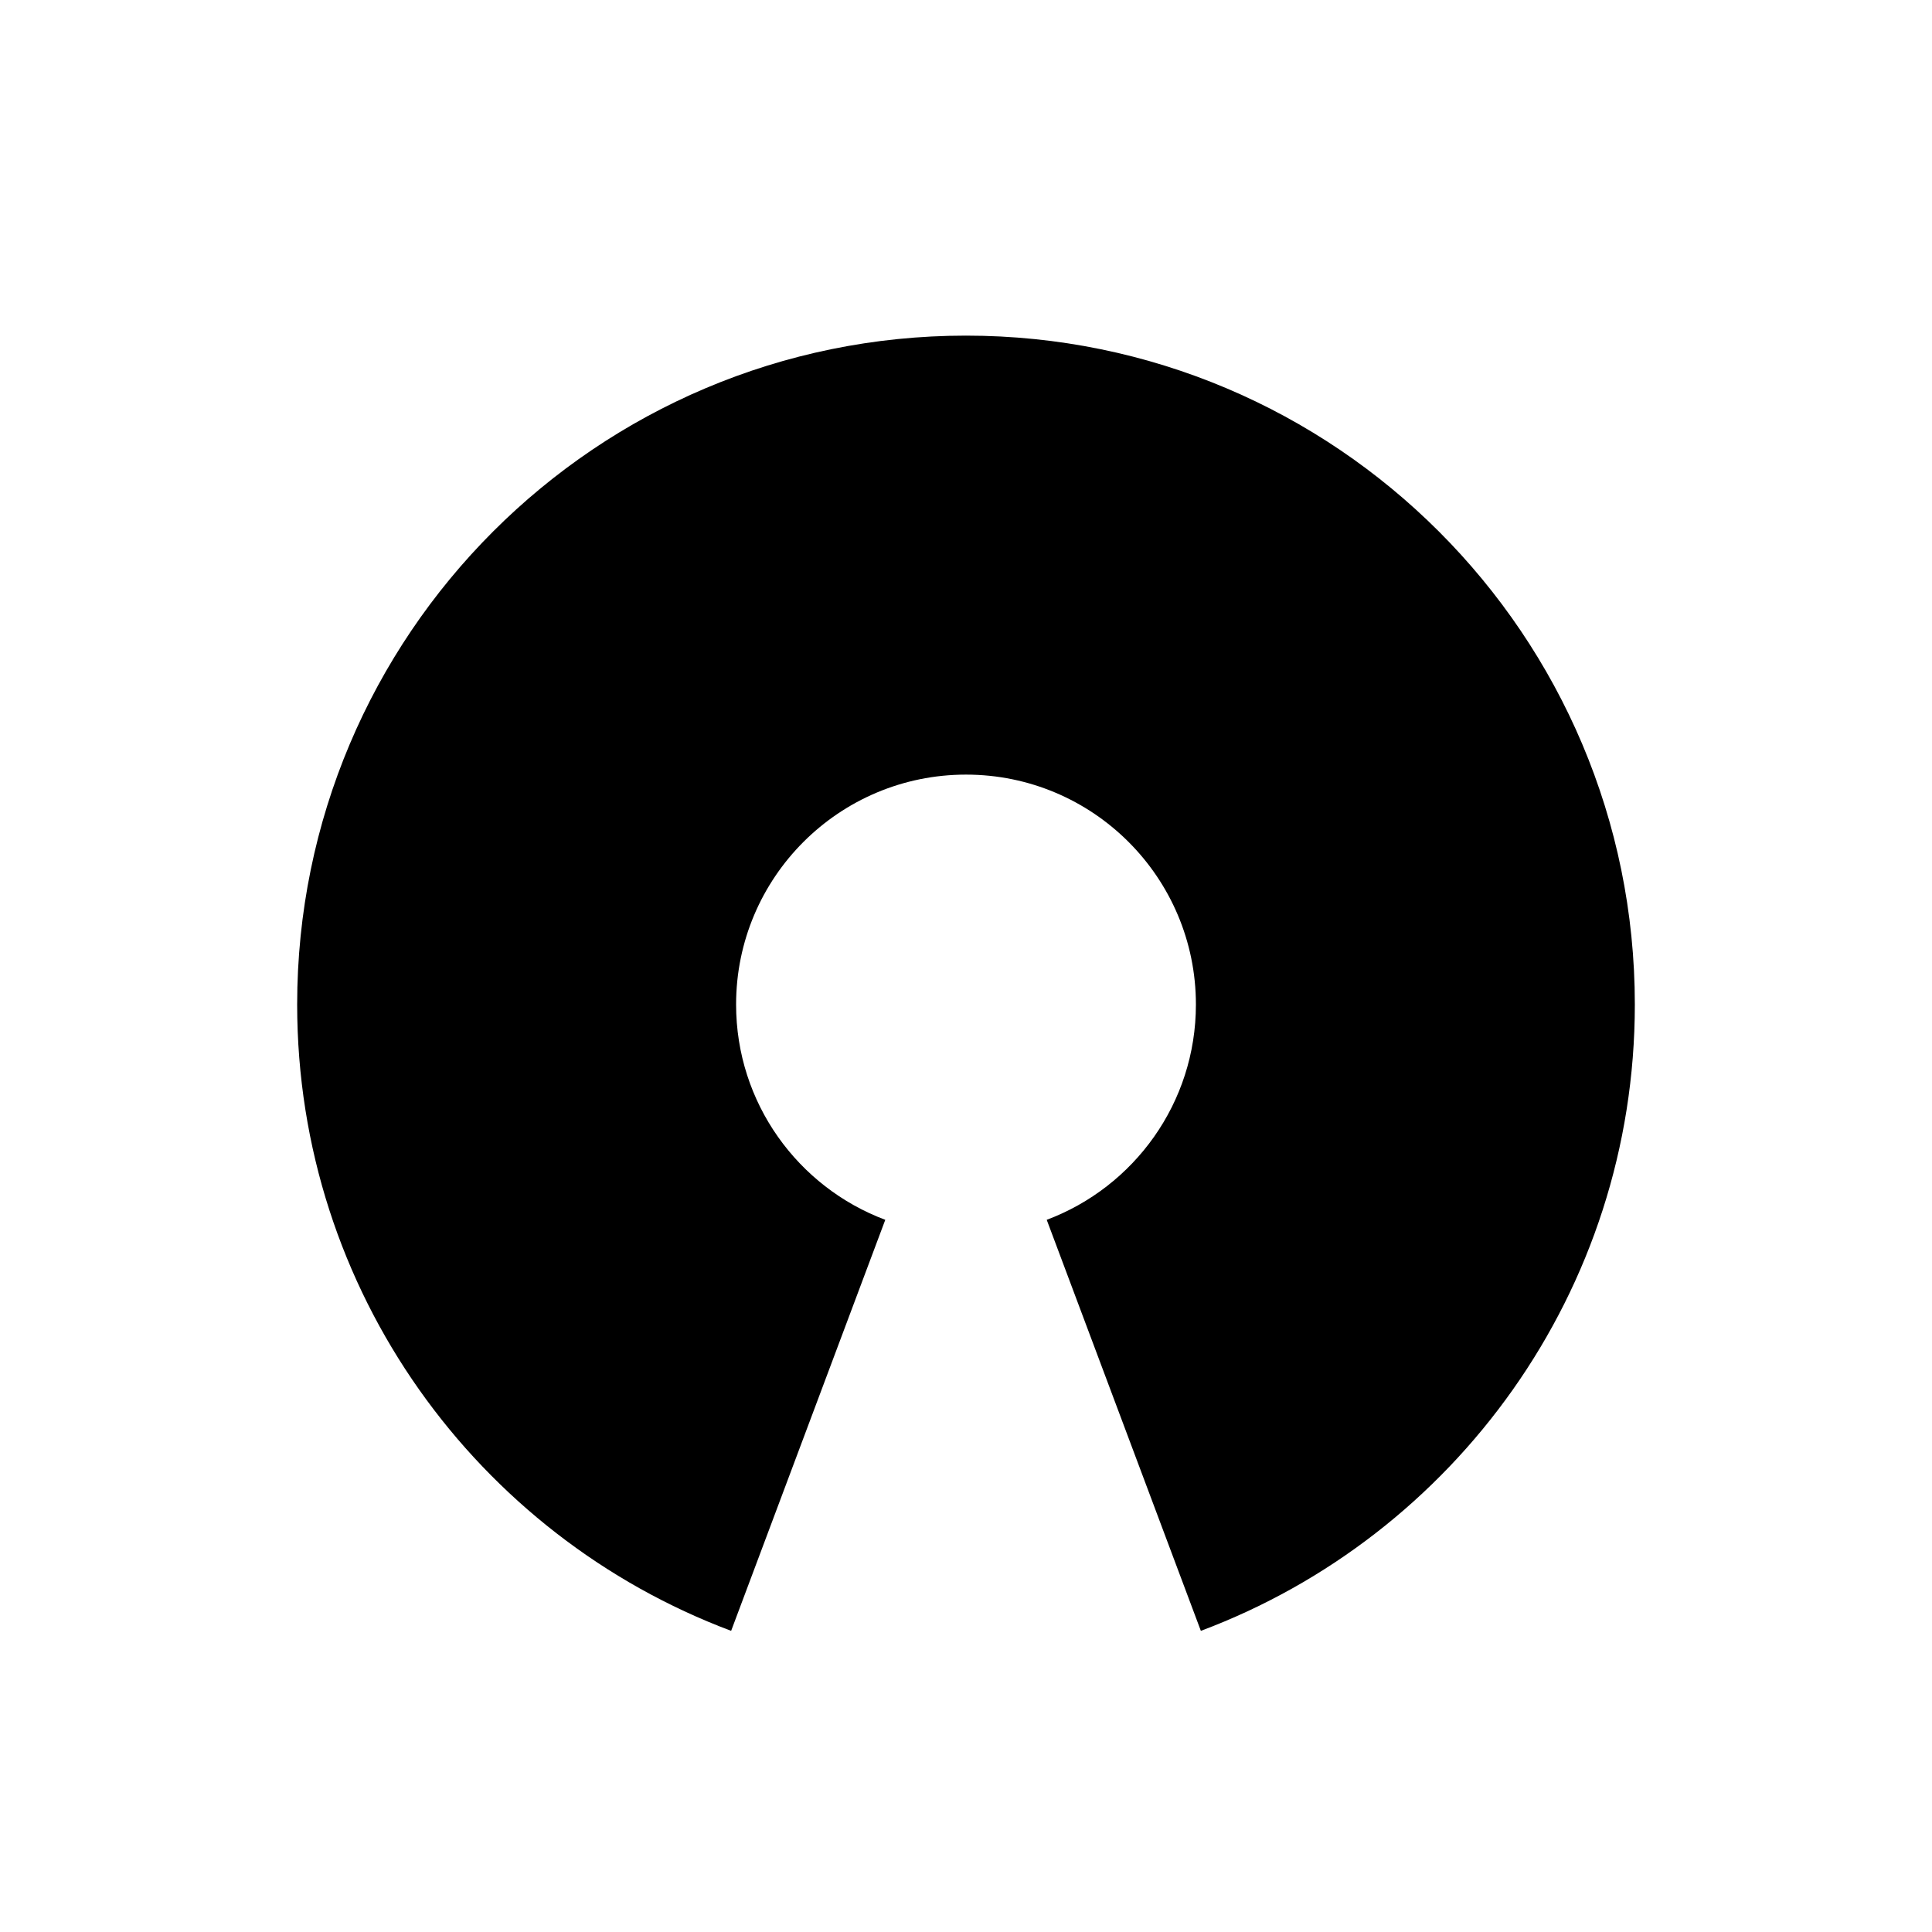
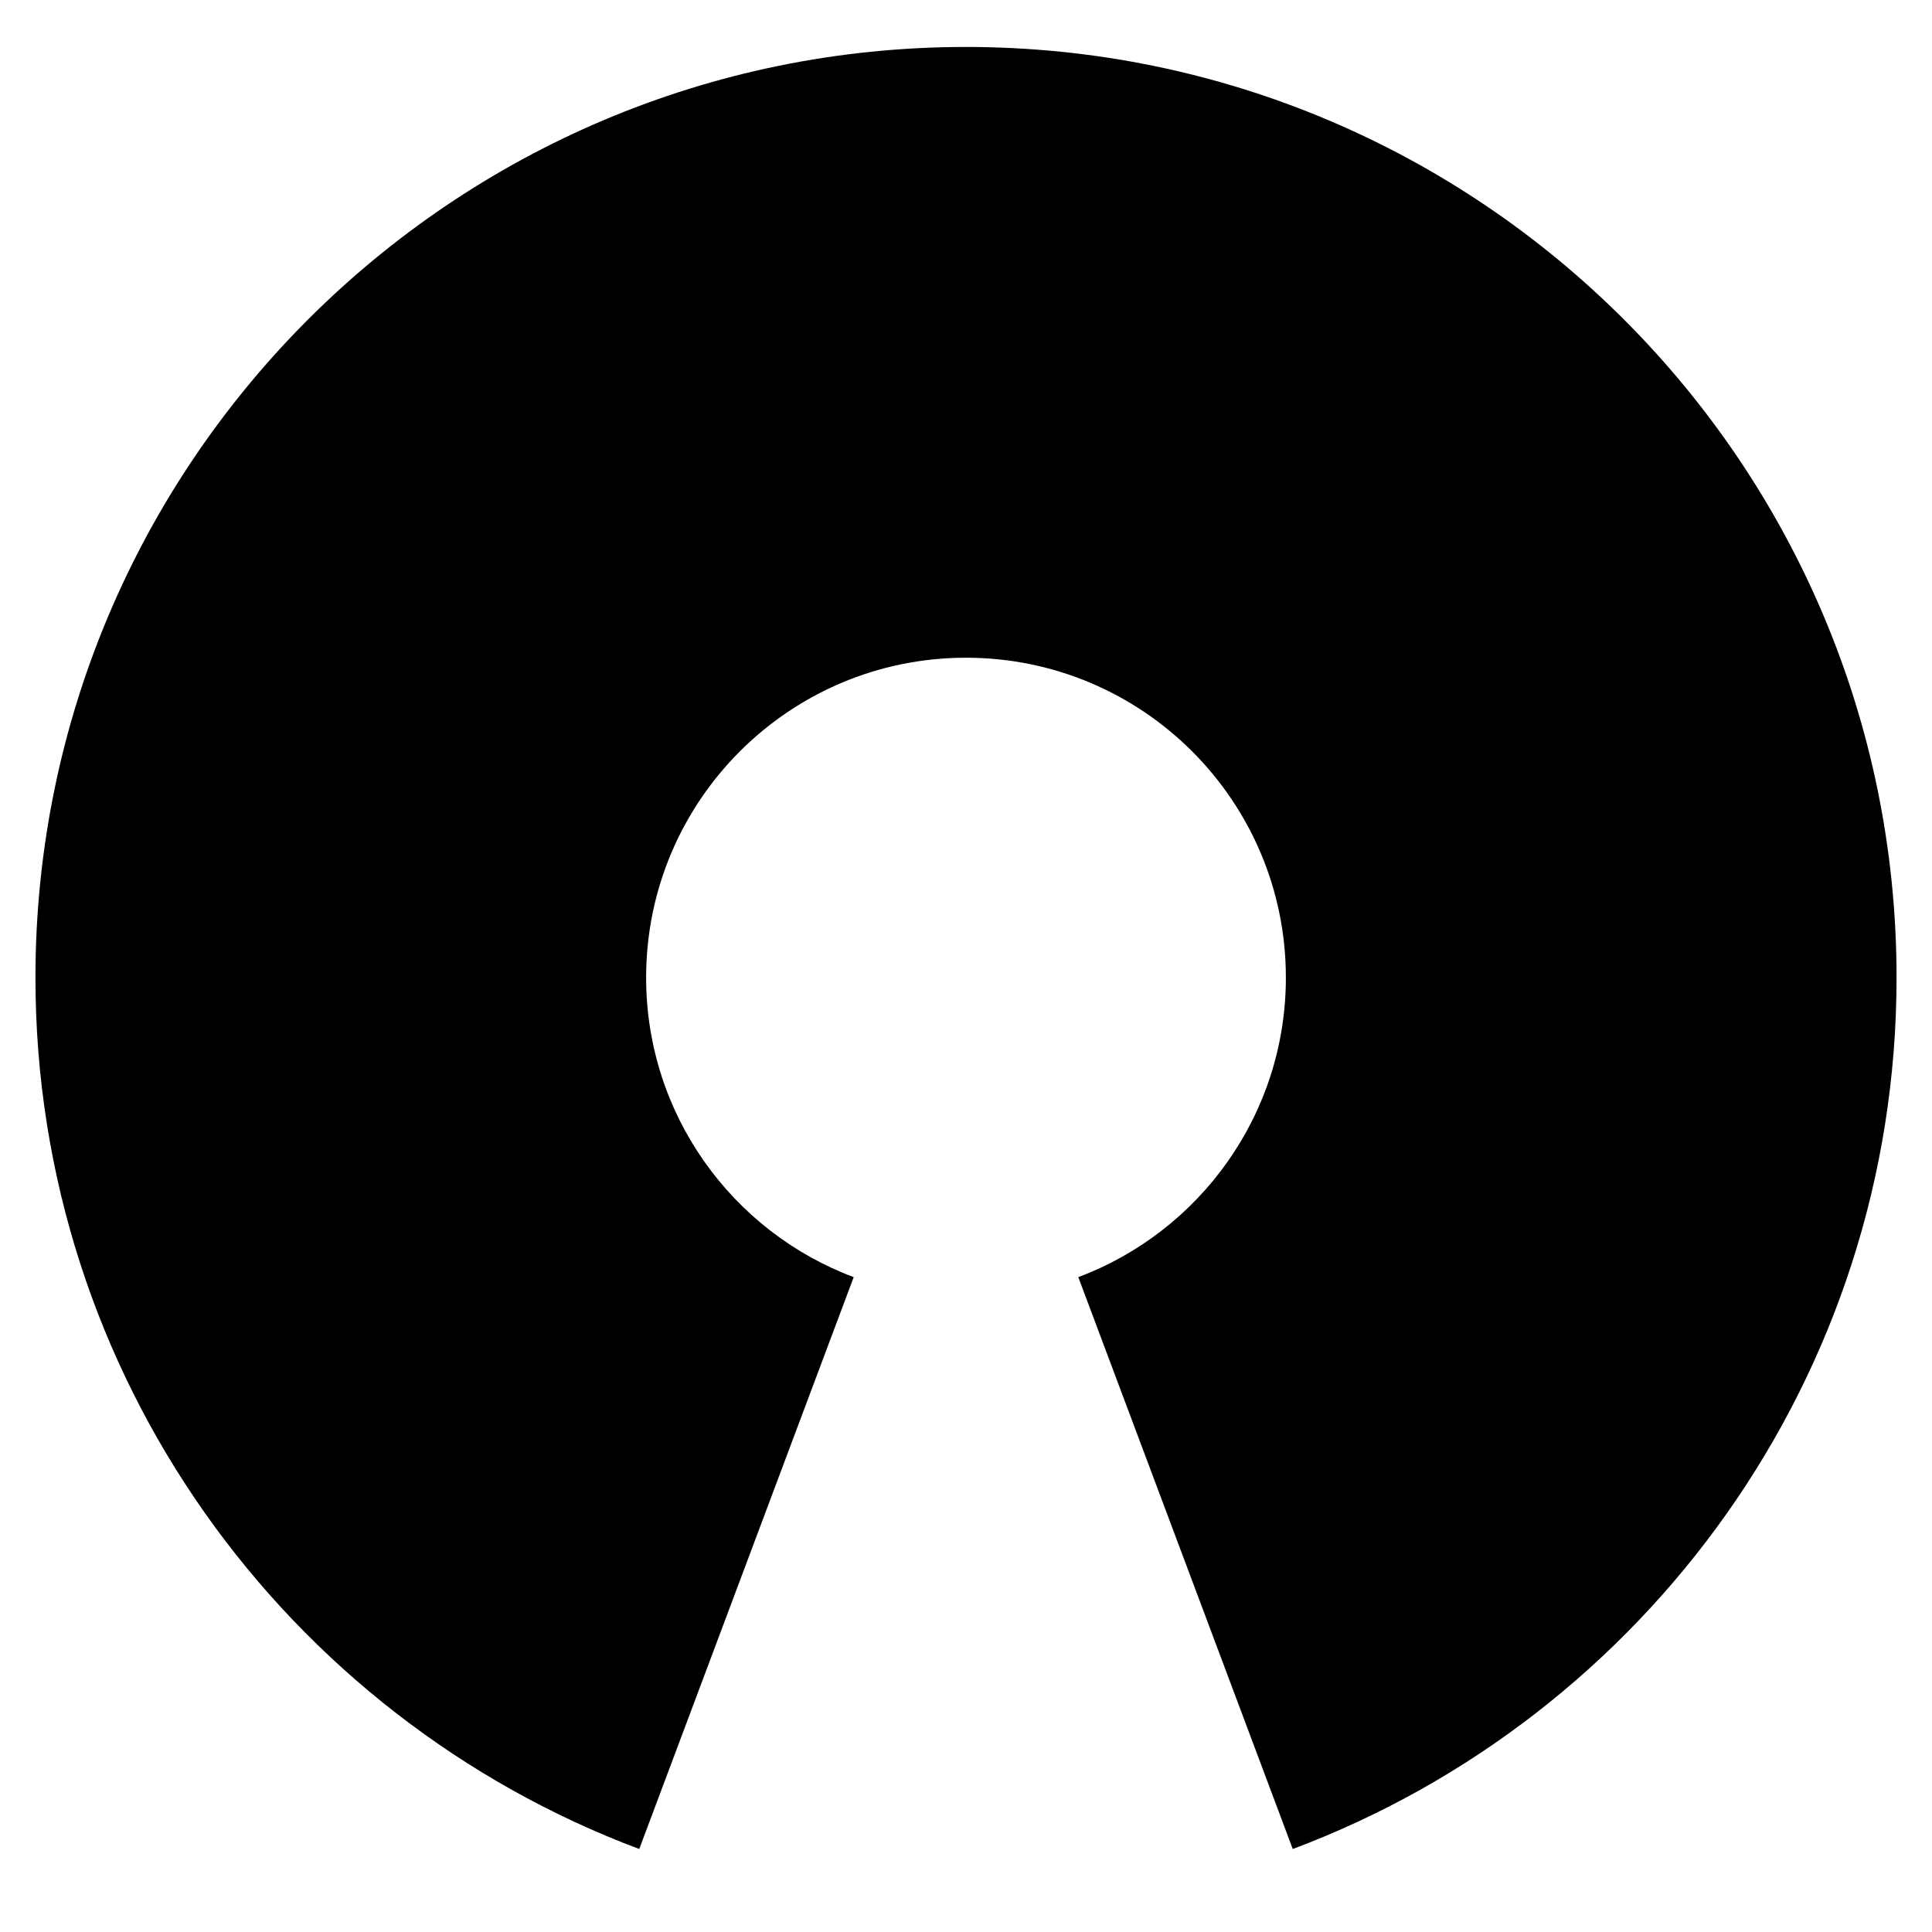
- <svg xmlns="http://www.w3.org/2000/svg" viewBox="0 0 32 32" version="1.1">
-   <g id="SVGRepo_bgCarrier" stroke-width="0" />
-   <g id="SVGRepo_tracerCarrier" stroke-linecap="round" stroke-linejoin="round" />
-   <g id="SVGRepo_iconCarrier">
-     <path fill="currentColor" d="M16 5.559c-6.118 0-11.078 4.96-11.078 11.079 0 4.749 2.989 8.799 7.188 10.374l2.553-6.808c-1.444-0.541-2.471-1.934-2.471-3.566 0-2.103 1.705-3.808 3.808-3.808s3.808 1.705 3.808 3.808c0 1.633-1.028 3.025-2.471 3.566l2.553 6.808c4.199-1.575 7.188-5.625 7.188-10.374-0-6.119-4.96-11.079-11.079-11.079z" />
-   </g>
+ <svg xmlns="http://www.w3.org/2000/svg" class="svg-icon" style="width: 1.2em; height: 1.2em;vertical-align: middle;fill: currentColor;overflow: hidden;" viewBox="4.5 5 23 23" version="1.1">
+   <path fill="currentColor" d="M16 5.559c-6.118 0-11.078 4.96-11.078 11.079 0 4.749 2.989 8.799 7.188 10.374l2.553-6.808c-1.444-0.541-2.471-1.934-2.471-3.566 0-2.103 1.705-3.808 3.808-3.808s3.808 1.705 3.808 3.808c0 1.633-1.028 3.025-2.471 3.566l2.553 6.808c4.199-1.575 7.188-5.625 7.188-10.374-0-6.119-4.96-11.079-11.079-11.079z" />
</svg>
